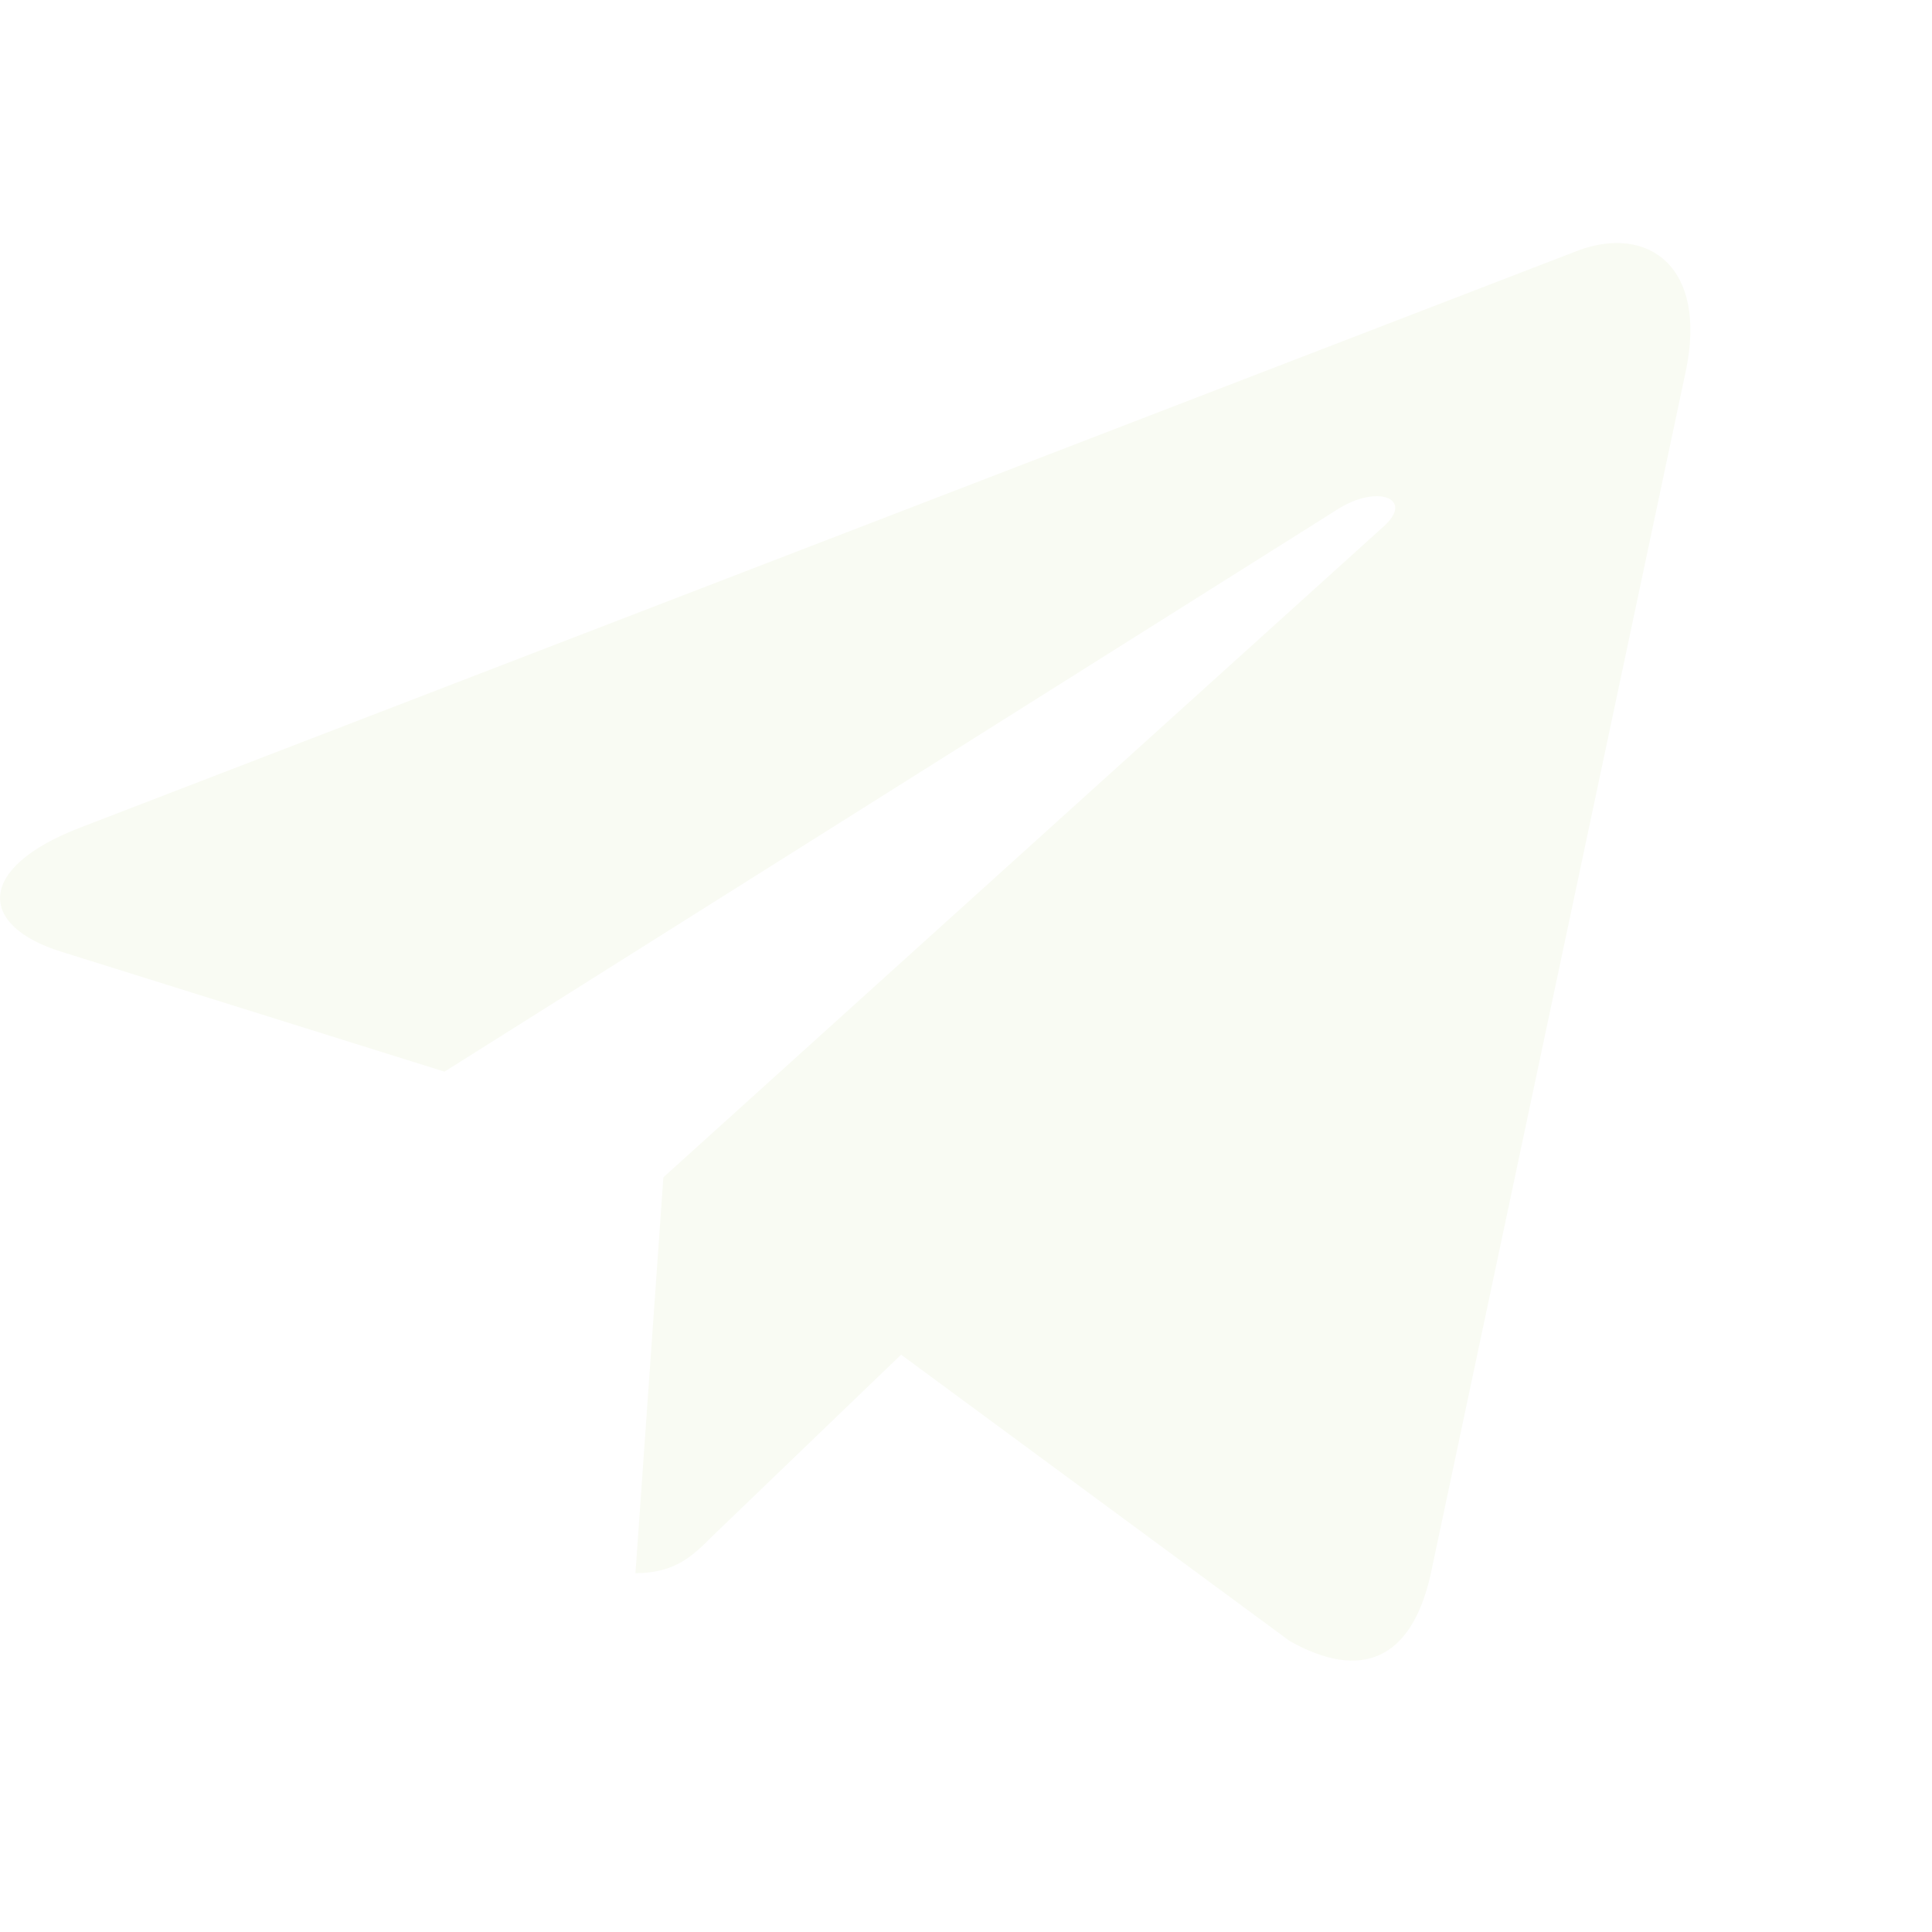
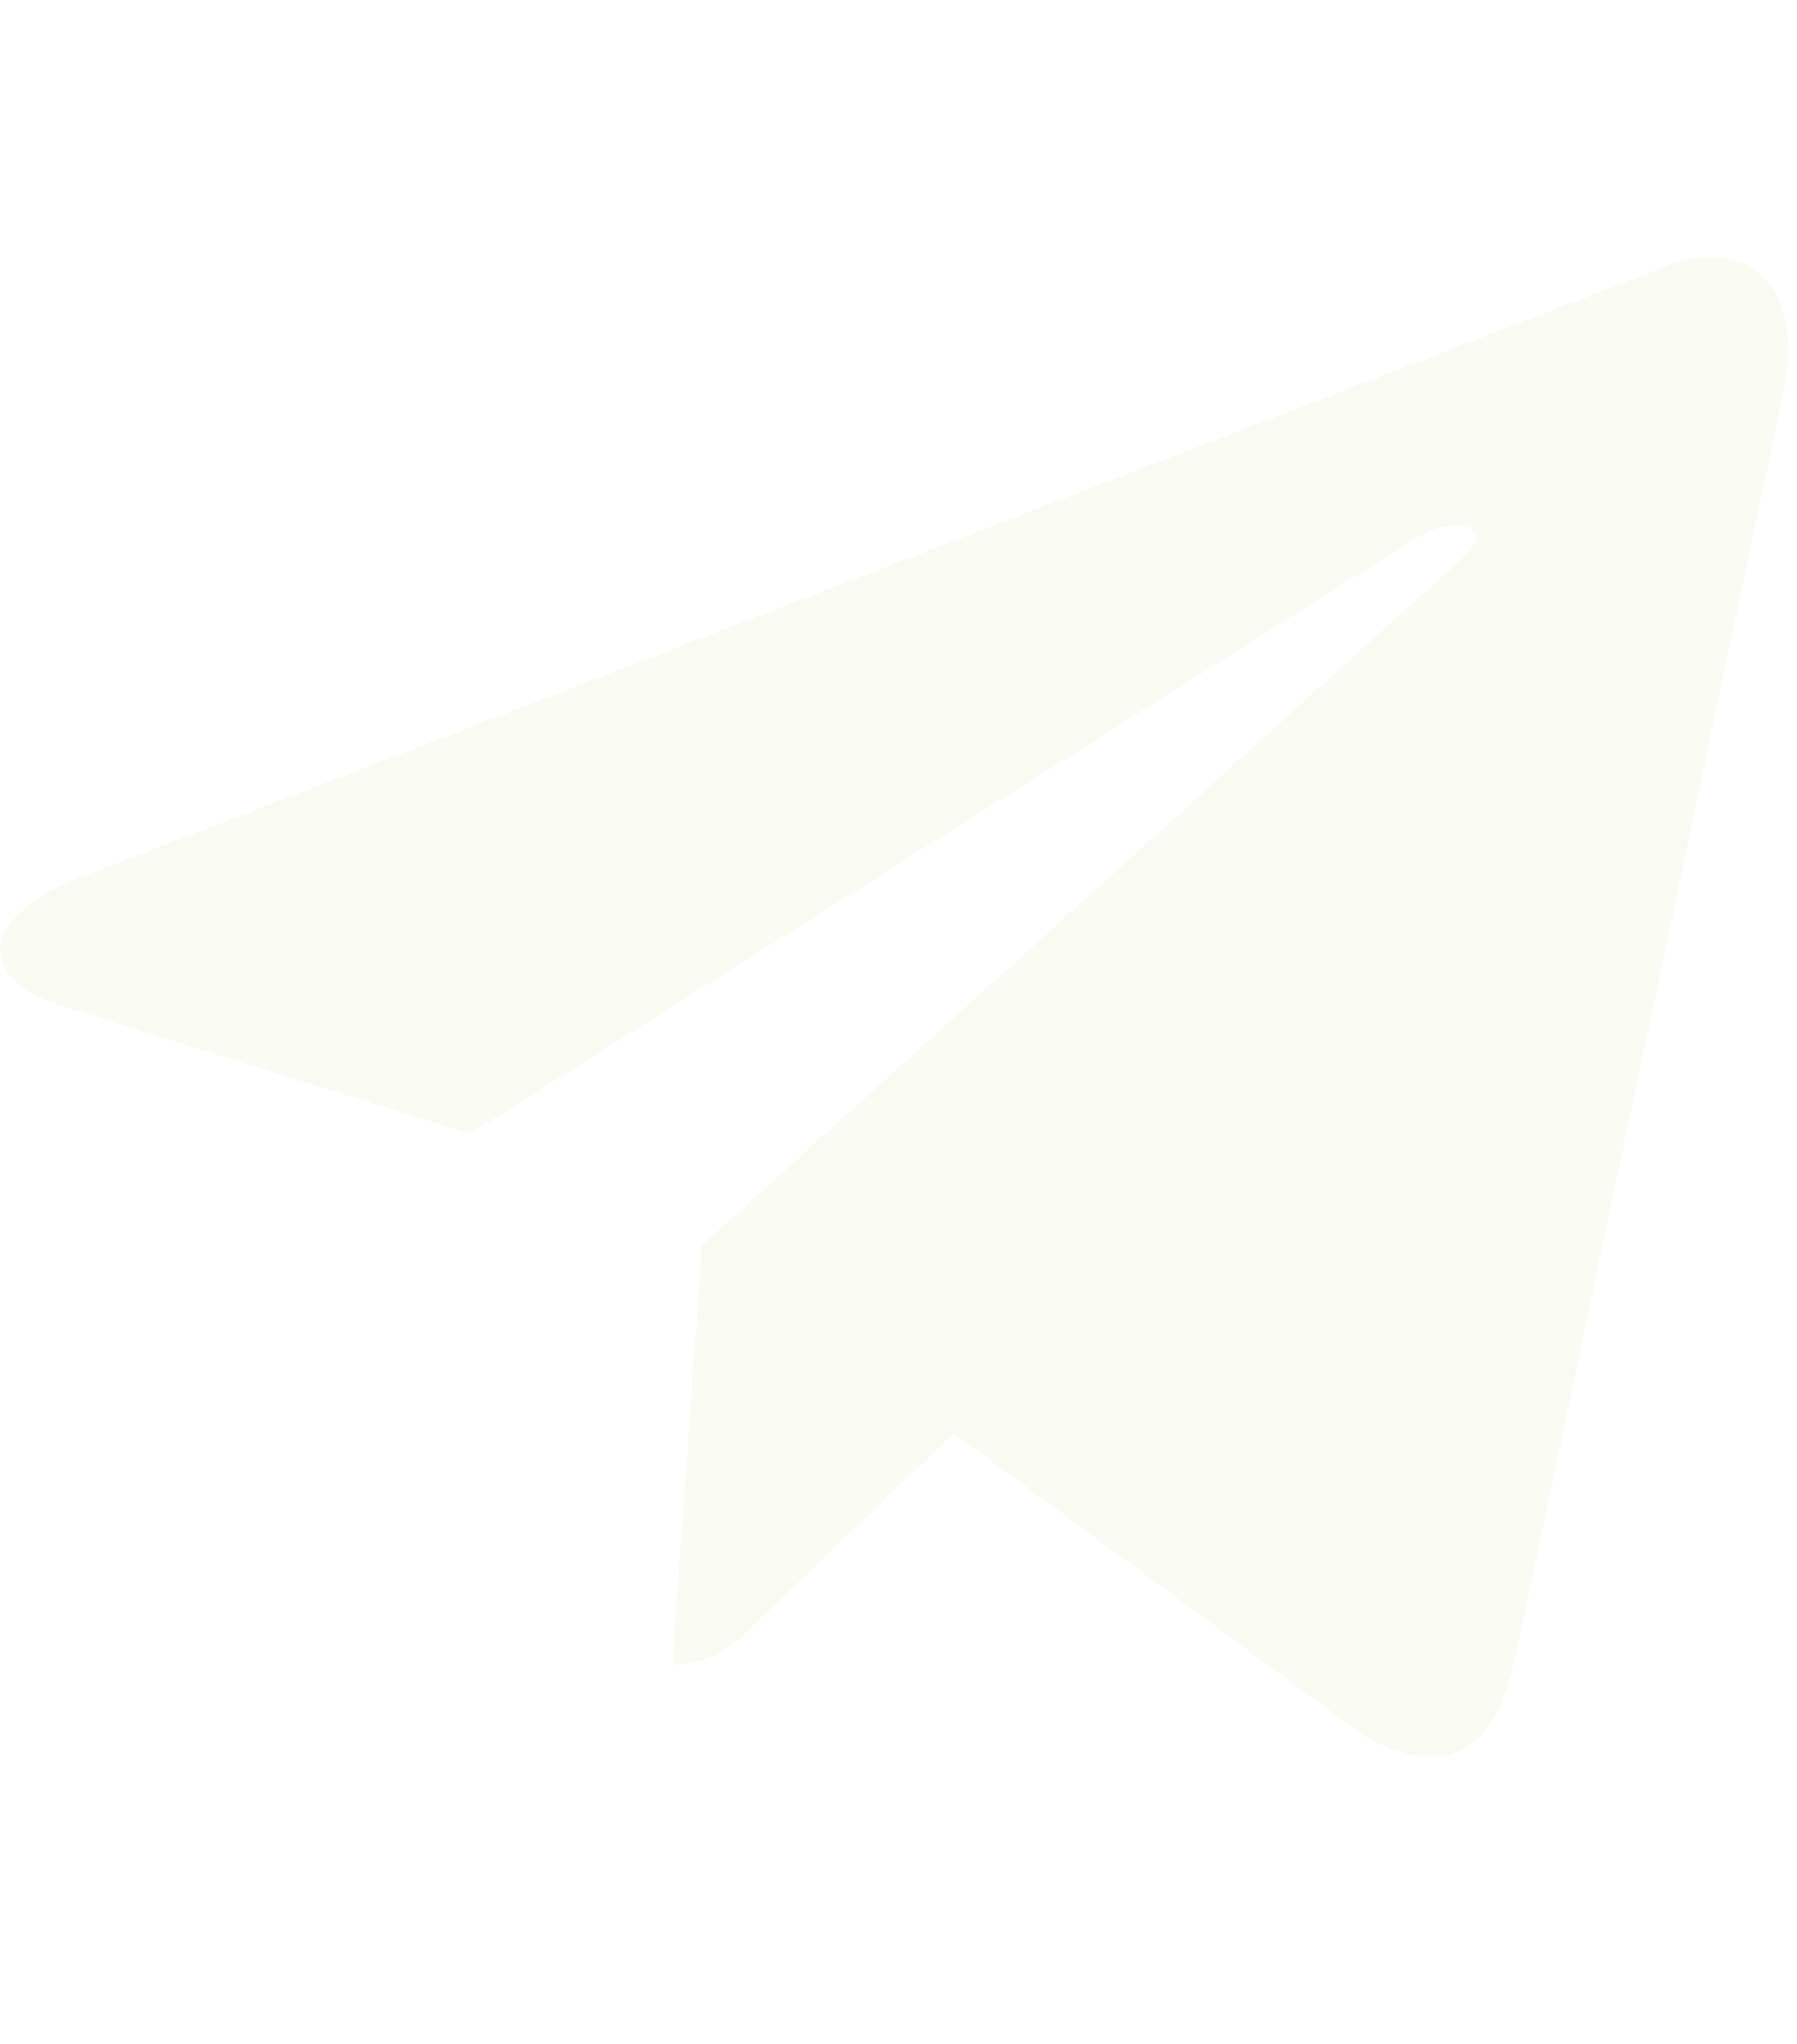
- <svg xmlns="http://www.w3.org/2000/svg" aria-hidden="true" focusable="false" data-prefix="fab" data-icon="telegram-plane" class="svg-inline--fa fa-telegram-plane fa-w-14" role="img" viewBox="0 0 512 512">
-   <path fill="#f9fbf3" d="M446.7 98.6l-67.6 318.8c-5.1 22.5-18.4 28.1-37.3 17.5l-103-75.9-49.7 47.8c-5.5 5.5-10.1 10.1-20.7 10.1l7.4-104.9 190.9-172.5c8.3-7.4-1.8-11.5-12.9-4.1L117.8 284 16.2 252.2c-22.1-6.9-22.5-22.1 4.6-32.7L418.2 66.4c18.4-6.9 34.5 4.1 28.5 32.2z" />
+ <svg xmlns="http://www.w3.org/2000/svg" version="1.1" id="Слой_1" focusable="false" x="0px" y="0px" viewBox="0 0 450 512" style="enable-background:new 0 0 450 512;" xml:space="preserve">
+   <style type="text/css">
+ 	.st0{fill:#F9FBF3;}
+ </style>
+   <path class="st0" d="M446.7,98.6l-67.6,318.8c-5.1,22.5-18.4,28.1-37.3,17.5l-103-75.9l-49.7,47.8c-5.5,5.5-10.1,10.1-20.7,10.1  l7.4-104.9l190.9-172.5c8.3-7.4-1.8-11.5-12.9-4.1L117.8,284L16.2,252.2c-22.1-6.9-22.5-22.1,4.6-32.7L418.2,66.4  C436.6,59.5,452.7,70.5,446.7,98.6z" />
</svg>
